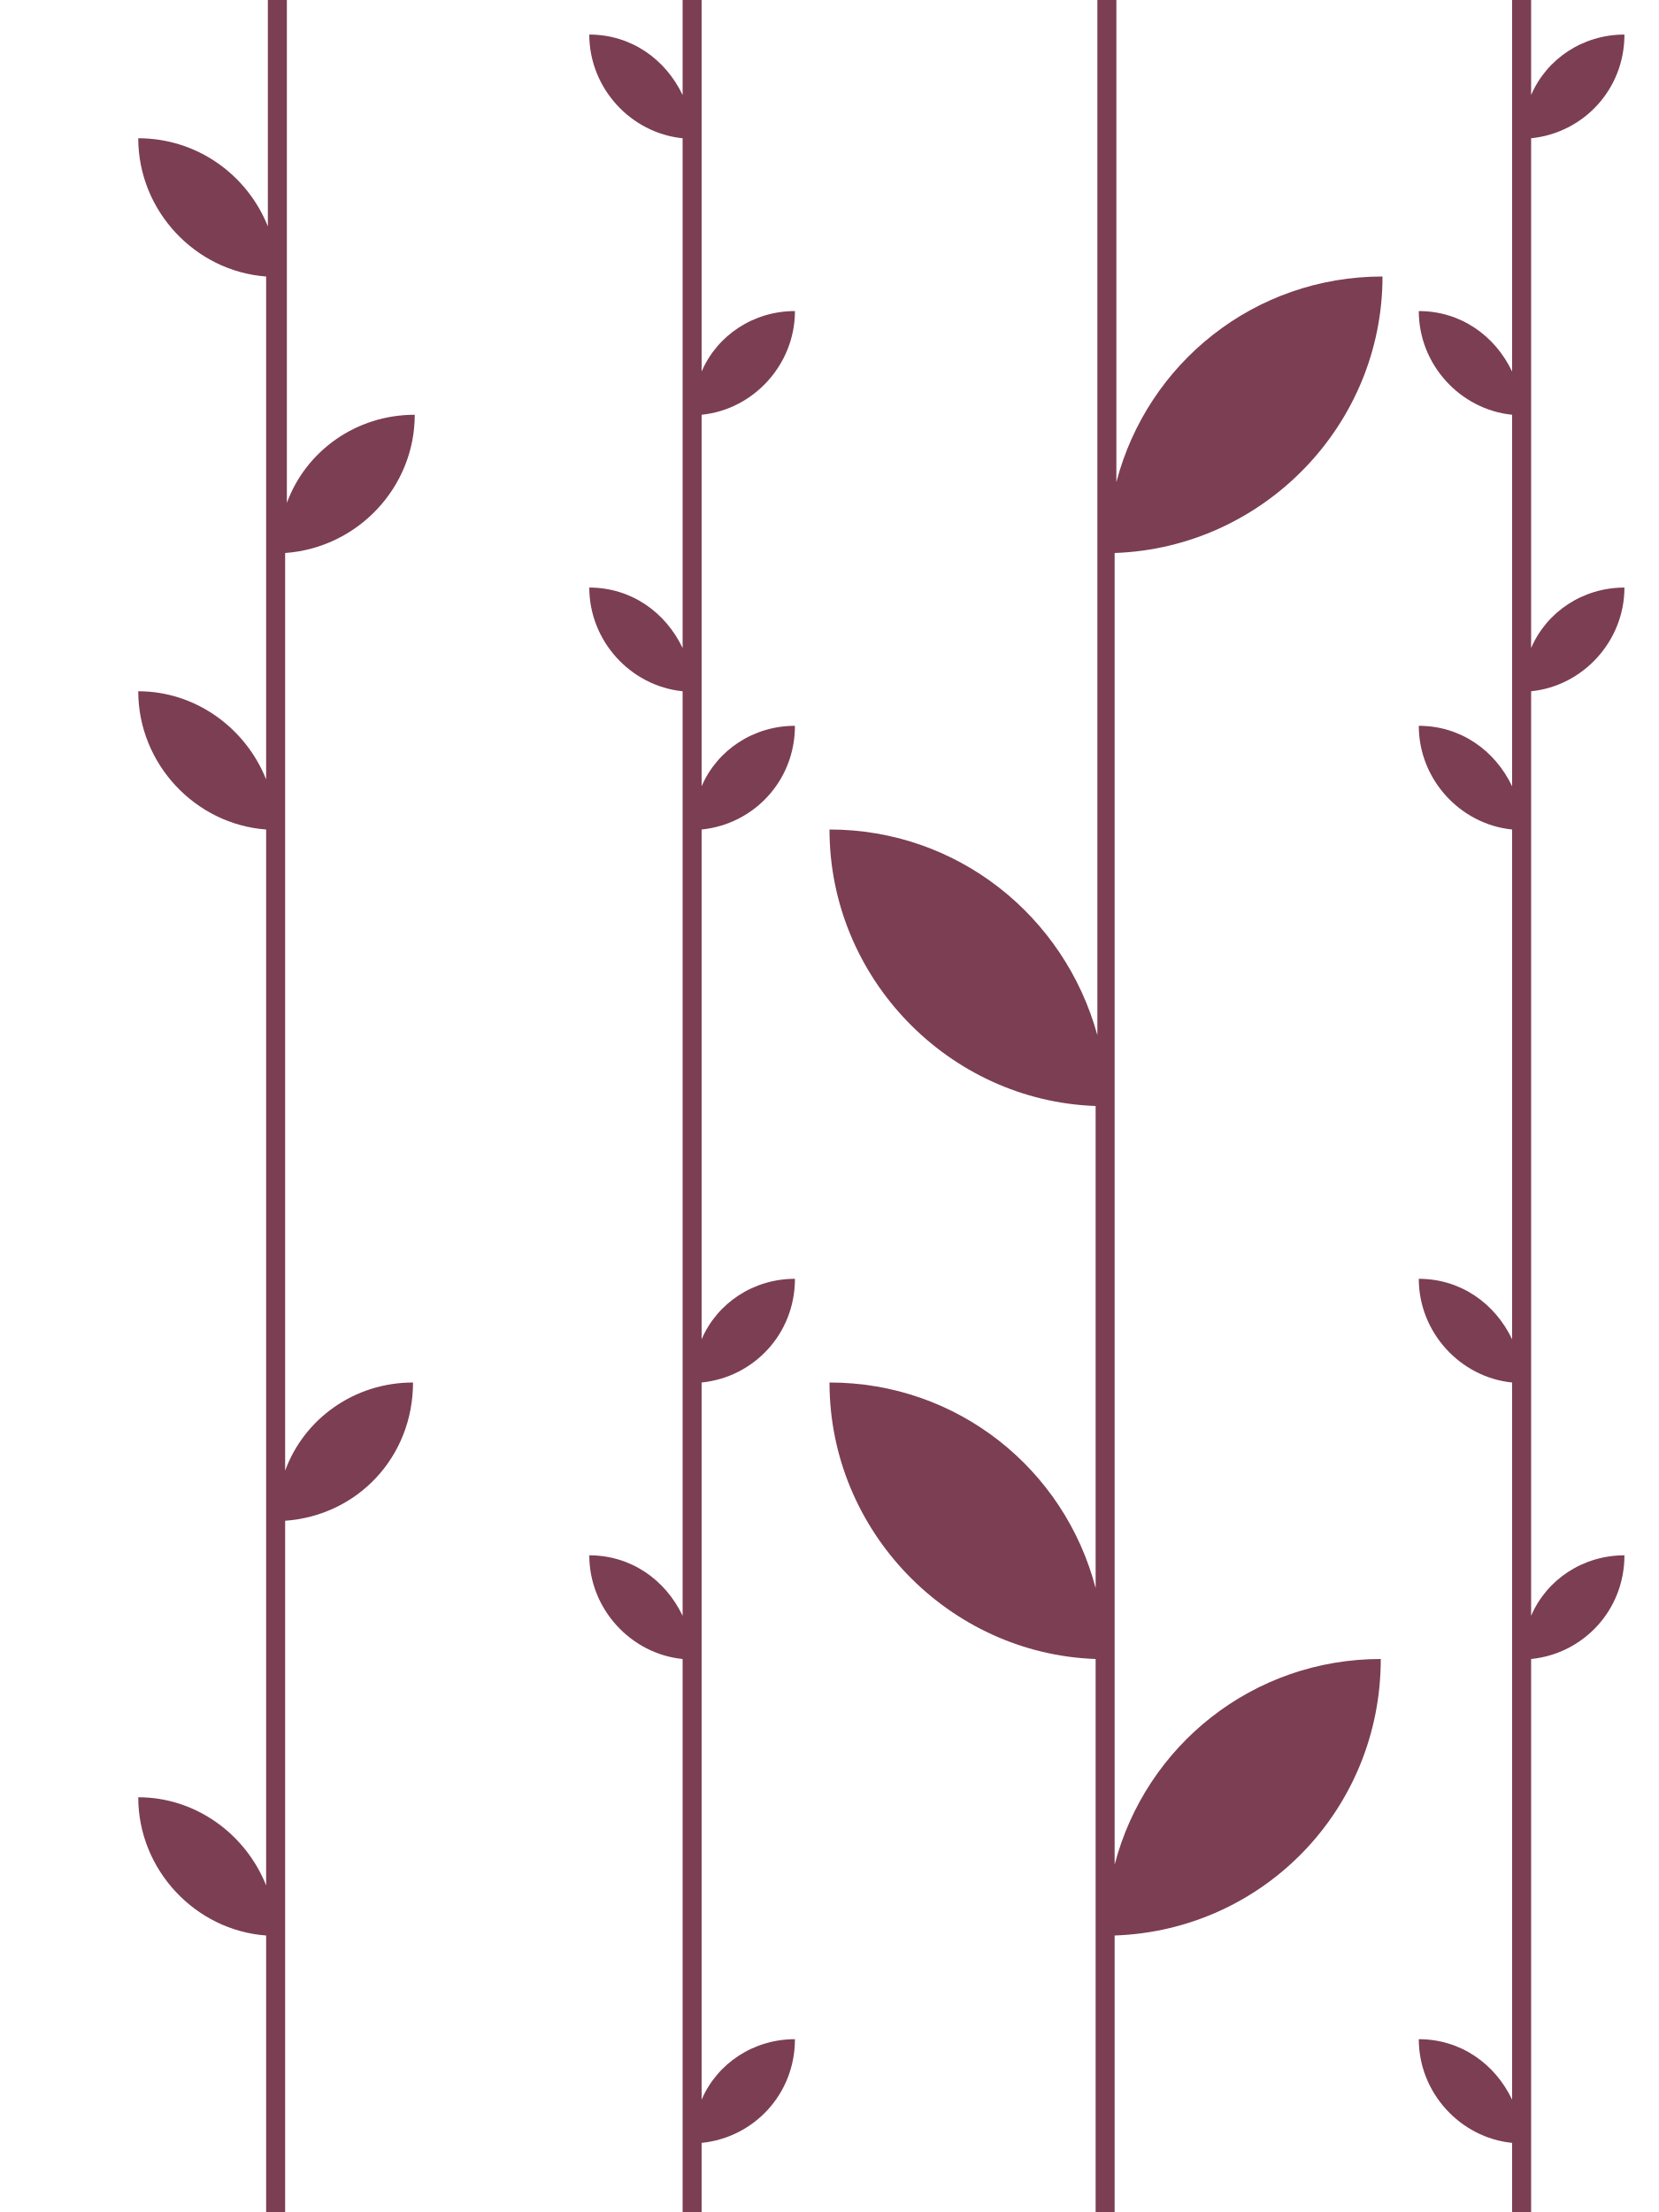
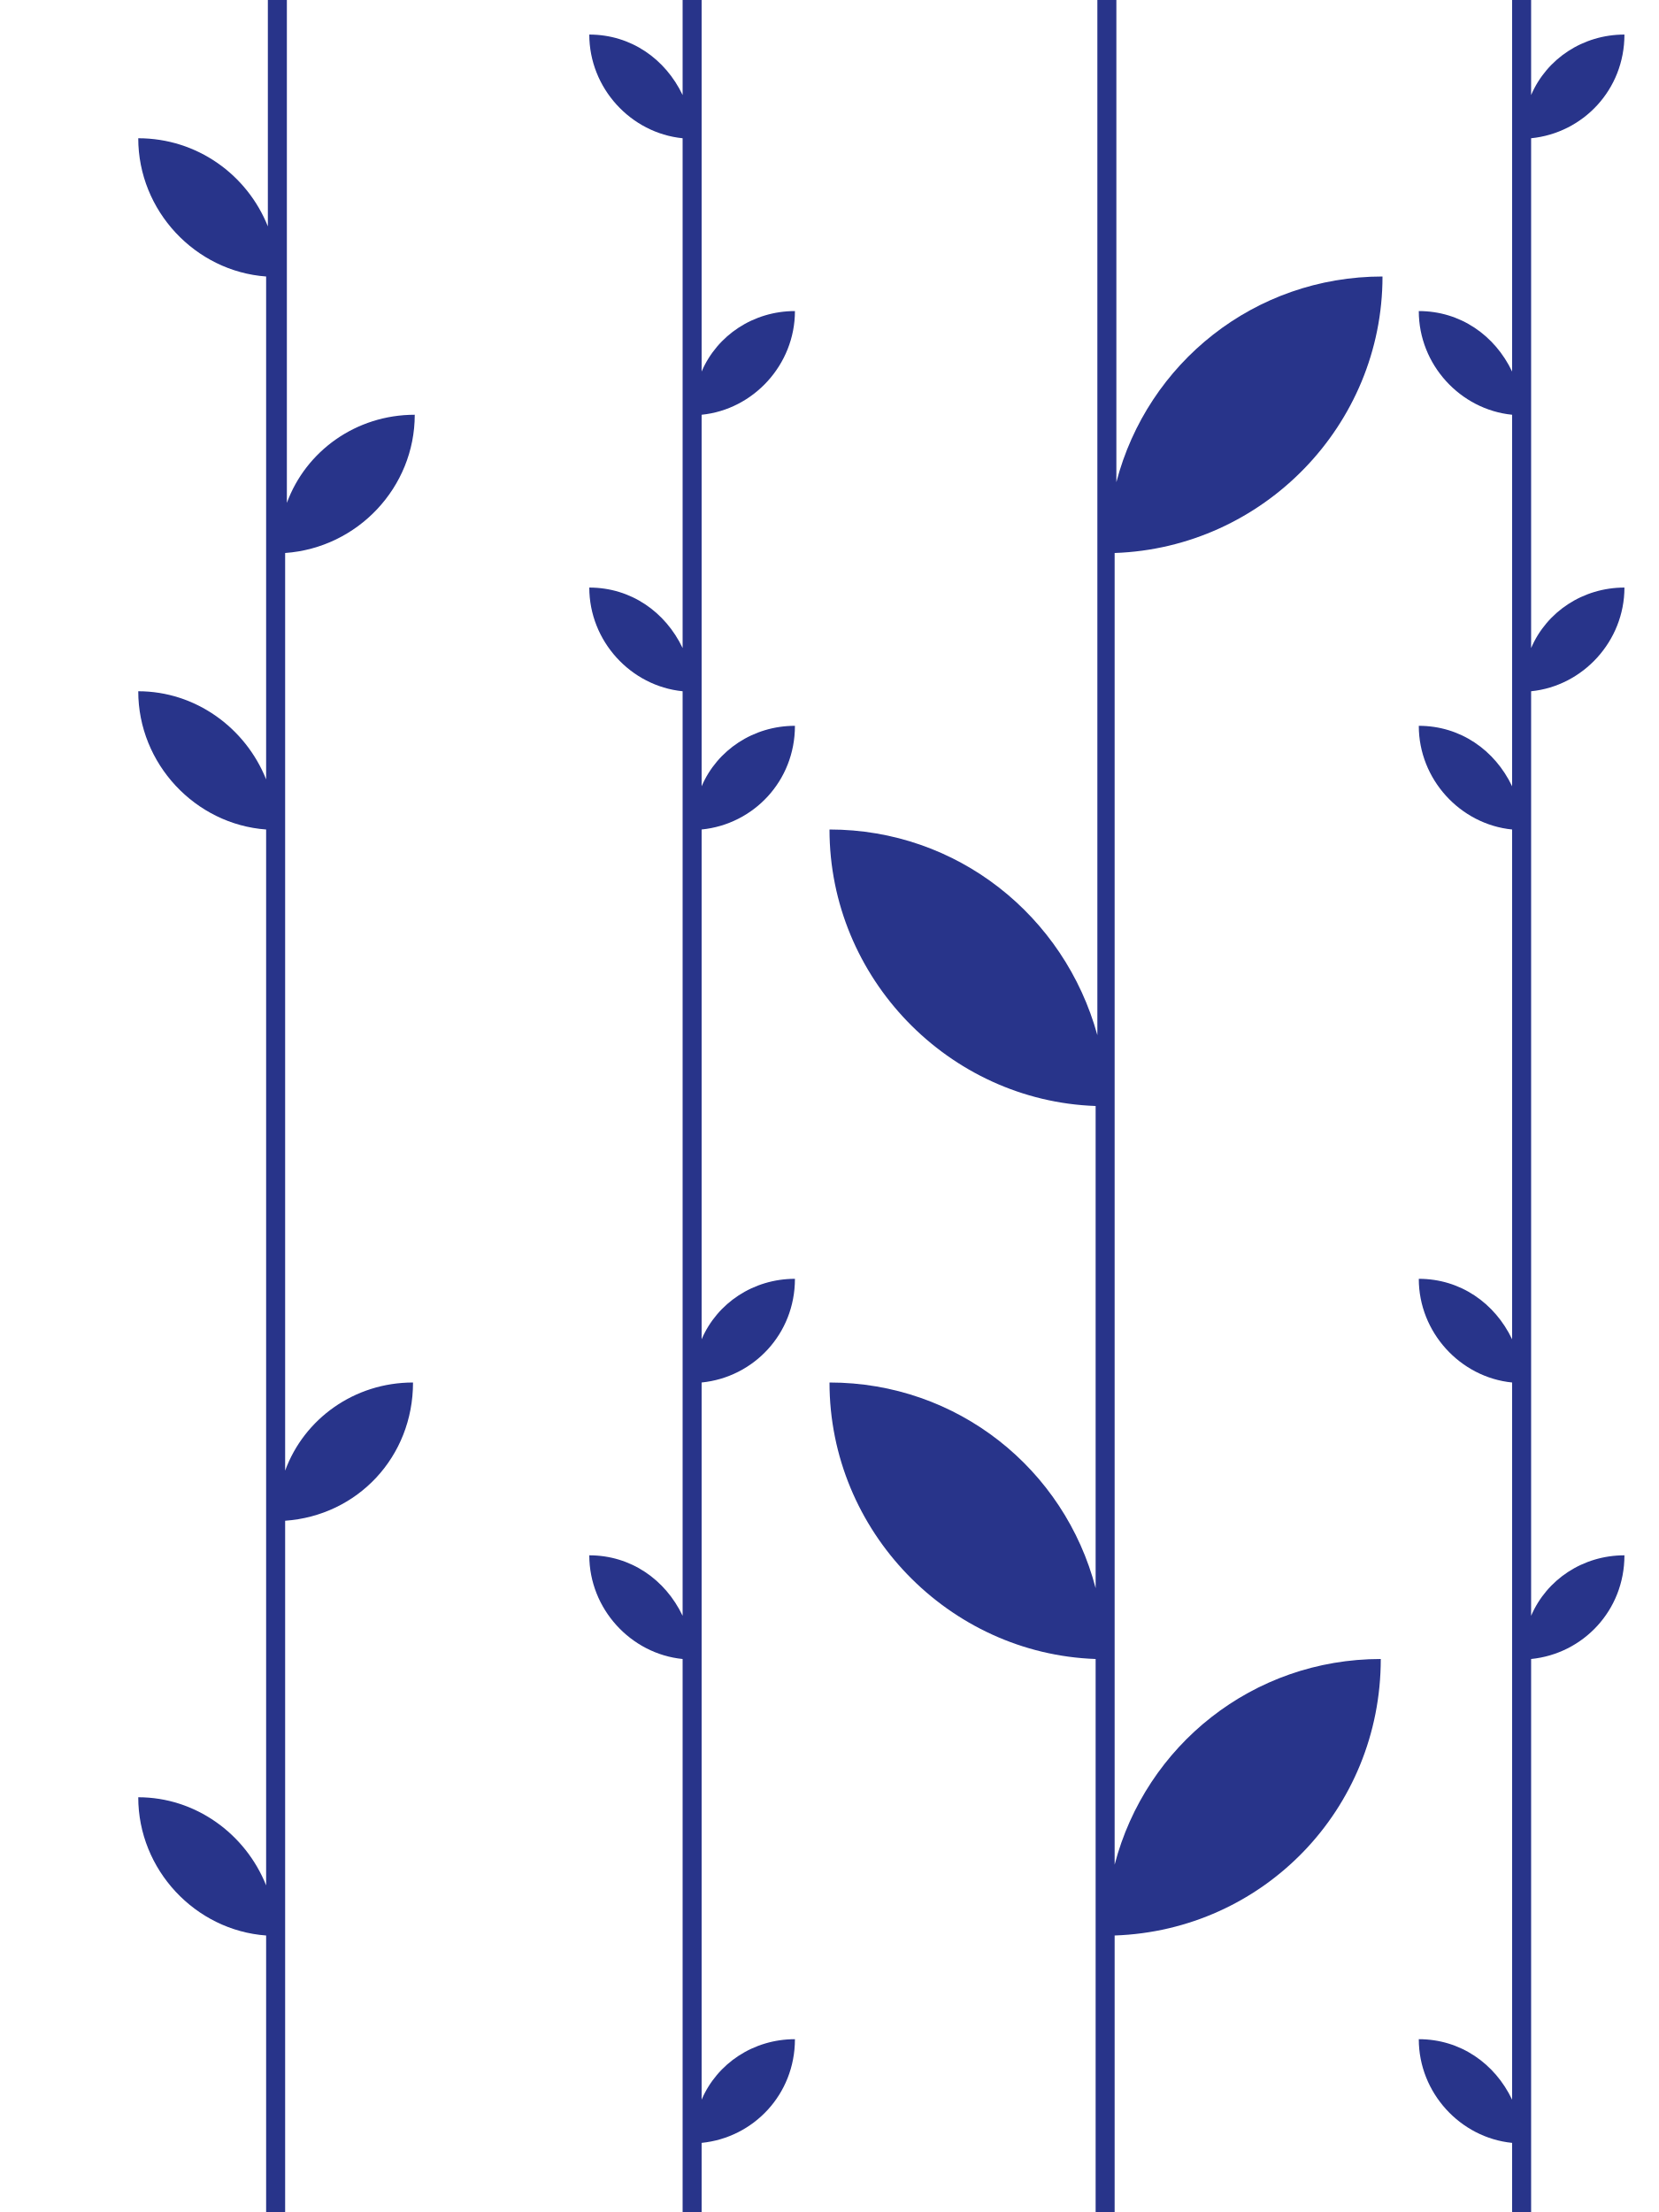
<svg xmlns="http://www.w3.org/2000/svg" version="1.1" x="0px" y="0px" viewBox="0 0 96 128" enable-background="new 0 0 96 128" xml:space="preserve">
  <g id="Layer_1">
</g>
  <g id="Layer_2" display="none">
    <g display="inline">
      <g>
        <rect x="63.4" width="1.1" height="128" />
        <path d="M48,48c0,8.8,7.2,16,16,16C64,55.2,56.8,48,48,48z" />
        <path d="M48,80c0,8.8,7.2,16,16,16C64,87.2,56.8,80,48,80z" />
        <path d="M80,16c0,8.8-7.2,16-16,16C64,23.2,71.2,16,80,16z" />
        <path d="M80,96c0,8.8-7.2,16-16,16C64,103.2,71.2,96,80,96z" />
      </g>
      <g>
        <rect x="15.4" width="1.1" height="128" />
        <path d="M24,24c0,4.4-3.6,8-8,8C16,27.6,19.6,24,24,24z" />
        <path d="M8,8c0,4.4,3.6,8,8,8C16,11.6,12.4,8,8,8z" />
        <path d="M8,40c0,4.4,3.6,8,8,8C16,43.6,12.4,40,8,40z" />
        <path d="M8,104c0,4.4,3.6,8,8,8C16,107.6,12.4,104,8,104z" />
        <path d="M24,80c0,4.4-3.6,8-8,8C16,83.6,19.6,80,24,80z" />
      </g>
      <g>
        <rect x="39.4" width="1.1" height="128" />
        <path d="M46,42c0,3.3-2.7,6-6,6C40,44.7,42.7,42,46,42z" />
        <path d="M46,18c0,3.3-2.7,6-6,6C40,20.7,42.7,18,46,18z" />
        <path d="M34,34c0,3.3,2.7,6,6,6C40,36.7,37.3,34,34,34z" />
        <path d="M34,90c0,3.3,2.7,6,6,6C40,92.7,37.3,90,34,90z" />
        <path d="M34,2c0,3.3,2.7,6,6,6C40,4.7,37.3,2,34,2z" />
        <path d="M46,74c0,3.3-2.7,6-6,6C40,76.7,42.7,74,46,74z" />
        <path d="M46,118c0,3.3-2.7,6-6,6C40,120.7,42.7,118,46,118z" />
      </g>
      <g>
        <rect x="87.4" width="1.1" height="128" />
        <path d="M82,42c0,3.3,2.7,6,6,6C88,44.7,85.3,42,82,42z" />
        <path d="M82,18c0,3.3,2.7,6,6,6C88,20.7,85.3,18,82,18z" />
        <path d="M94,34c0,3.3-2.7,6-6,6C88,36.7,90.7,34,94,34z" />
        <path d="M94,90c0,3.3-2.7,6-6,6C88,92.7,90.7,90,94,90z" />
        <path d="M94,2c0,3.3-2.7,6-6,6C88,4.7,90.7,2,94,2z" />
        <path d="M82,74c0,3.3,2.7,6,6,6C88,76.7,85.3,74,82,74z" />
        <path d="M82,118c0,3.3,2.7,6,6,6C88,120.7,85.3,118,82,118z" />
      </g>
      <rect x="0" fill="none" width="96" height="128" />
    </g>
  </g>
  <g id="Layer_4">
    <g>
-       <path fill="#7C3E52" d="M80,16c-7.4,0-13.6,5-15.4,11.9V0h-1.1v59.9C61.6,53,55.4,48,48,48c0,8.6,6.9,15.7,15.4,16v27.9    C61.6,85,55.4,80,48,80c0,8.6,6.9,15.7,15.4,16v32h1.1v-16c8.6-0.3,15.4-7.3,15.4-16c-7.4,0-13.6,5-15.4,11.9V32    C73.1,31.7,80,24.6,80,16z" />
-       <path fill="#7C3E52" d="M24,24c-3.4,0-6.3,2.1-7.4,5.1V0h-1.1v13.1C14.3,10.1,11.4,8,8,8c0,4.2,3.3,7.7,7.4,8v29.1    c-1.2-3-4.1-5.1-7.4-5.1c0,4.2,3.3,7.7,7.4,8v61.1c-1.2-3-4.1-5.1-7.4-5.1c0,4.2,3.3,7.7,7.4,8v16h1.1V88c4.2-0.3,7.4-3.7,7.4-8    c-3.4,0-6.3,2.1-7.4,5.1V32C20.7,31.7,24,28.2,24,24z" />
-       <path fill="#7C3E52" d="M46,18c-2.4,0-4.5,1.4-5.4,3.5V0h-1.1v5.5c-1-2.1-3-3.5-5.4-3.5c0,3.1,2.4,5.7,5.4,6v29.5    c-1-2.1-3-3.5-5.4-3.5c0,3.1,2.4,5.7,5.4,6v53.5c-1-2.1-3-3.5-5.4-3.5c0,3.1,2.4,5.7,5.4,6v32h1.1v-4c3-0.3,5.4-2.8,5.4-6    c-2.4,0-4.5,1.4-5.4,3.5V80c3-0.3,5.4-2.8,5.4-6c-2.4,0-4.5,1.4-5.4,3.5V48c3-0.3,5.4-2.8,5.4-6c-2.4,0-4.5,1.4-5.4,3.5V24    C43.6,23.7,46,21.1,46,18z" />
-       <path fill="#7C3E52" d="M94,34c-2.4,0-4.5,1.4-5.4,3.5V8c3-0.3,5.4-2.8,5.4-6c-2.4,0-4.5,1.4-5.4,3.5V0h-1.1v21.5    c-1-2.1-3-3.5-5.4-3.5c0,3.1,2.4,5.7,5.4,6v21.5c-1-2.1-3-3.5-5.4-3.5c0,3.1,2.4,5.7,5.4,6v29.5c-1-2.1-3-3.5-5.4-3.5    c0,3.1,2.4,5.7,5.4,6v41.5c-1-2.1-3-3.5-5.4-3.5c0,3.1,2.4,5.7,5.4,6v4h1.1V96c3-0.3,5.4-2.8,5.4-6c-2.4,0-4.5,1.4-5.4,3.5V40    C91.6,39.7,94,37.1,94,34z" />
+       <path fill="#28348a" d="M80,16c-7.4,0-13.6,5-15.4,11.9V0h-1.1v59.9C61.6,53,55.4,48,48,48c0,8.6,6.9,15.7,15.4,16v27.9    C61.6,85,55.4,80,48,80c0,8.6,6.9,15.7,15.4,16v32h1.1v-16c8.6-0.3,15.4-7.3,15.4-16c-7.4,0-13.6,5-15.4,11.9V32    C73.1,31.7,80,24.6,80,16z" />
+       <path fill="#28348a" d="M24,24c-3.4,0-6.3,2.1-7.4,5.1V0h-1.1v13.1C14.3,10.1,11.4,8,8,8c0,4.2,3.3,7.7,7.4,8v29.1    c-1.2-3-4.1-5.1-7.4-5.1c0,4.2,3.3,7.7,7.4,8v61.1c-1.2-3-4.1-5.1-7.4-5.1c0,4.2,3.3,7.7,7.4,8v16h1.1V88c4.2-0.3,7.4-3.7,7.4-8    c-3.4,0-6.3,2.1-7.4,5.1V32C20.7,31.7,24,28.2,24,24z" />
+       <path fill="#28348a" d="M46,18c-2.4,0-4.5,1.4-5.4,3.5V0h-1.1v5.5c-1-2.1-3-3.5-5.4-3.5c0,3.1,2.4,5.7,5.4,6v29.5    c-1-2.1-3-3.5-5.4-3.5c0,3.1,2.4,5.7,5.4,6v53.5c-1-2.1-3-3.5-5.4-3.5c0,3.1,2.4,5.7,5.4,6v32h1.1v-4c3-0.3,5.4-2.8,5.4-6    c-2.4,0-4.5,1.4-5.4,3.5V80c3-0.3,5.4-2.8,5.4-6c-2.4,0-4.5,1.4-5.4,3.5V48c3-0.3,5.4-2.8,5.4-6c-2.4,0-4.5,1.4-5.4,3.5V24    C43.6,23.7,46,21.1,46,18z" />
+       <path fill="#28348a" d="M94,34c-2.4,0-4.5,1.4-5.4,3.5V8c3-0.3,5.4-2.8,5.4-6c-2.4,0-4.5,1.4-5.4,3.5V0h-1.1v21.5    c-1-2.1-3-3.5-5.4-3.5c0,3.1,2.4,5.7,5.4,6v21.5c-1-2.1-3-3.5-5.4-3.5c0,3.1,2.4,5.7,5.4,6v29.5c-1-2.1-3-3.5-5.4-3.5    c0,3.1,2.4,5.7,5.4,6v41.5c-1-2.1-3-3.5-5.4-3.5c0,3.1,2.4,5.7,5.4,6v4h1.1V96c3-0.3,5.4-2.8,5.4-6c-2.4,0-4.5,1.4-5.4,3.5V40    C91.6,39.7,94,37.1,94,34z" />
    </g>
  </g>
  <g id="Layer_3">
</g>
</svg>
